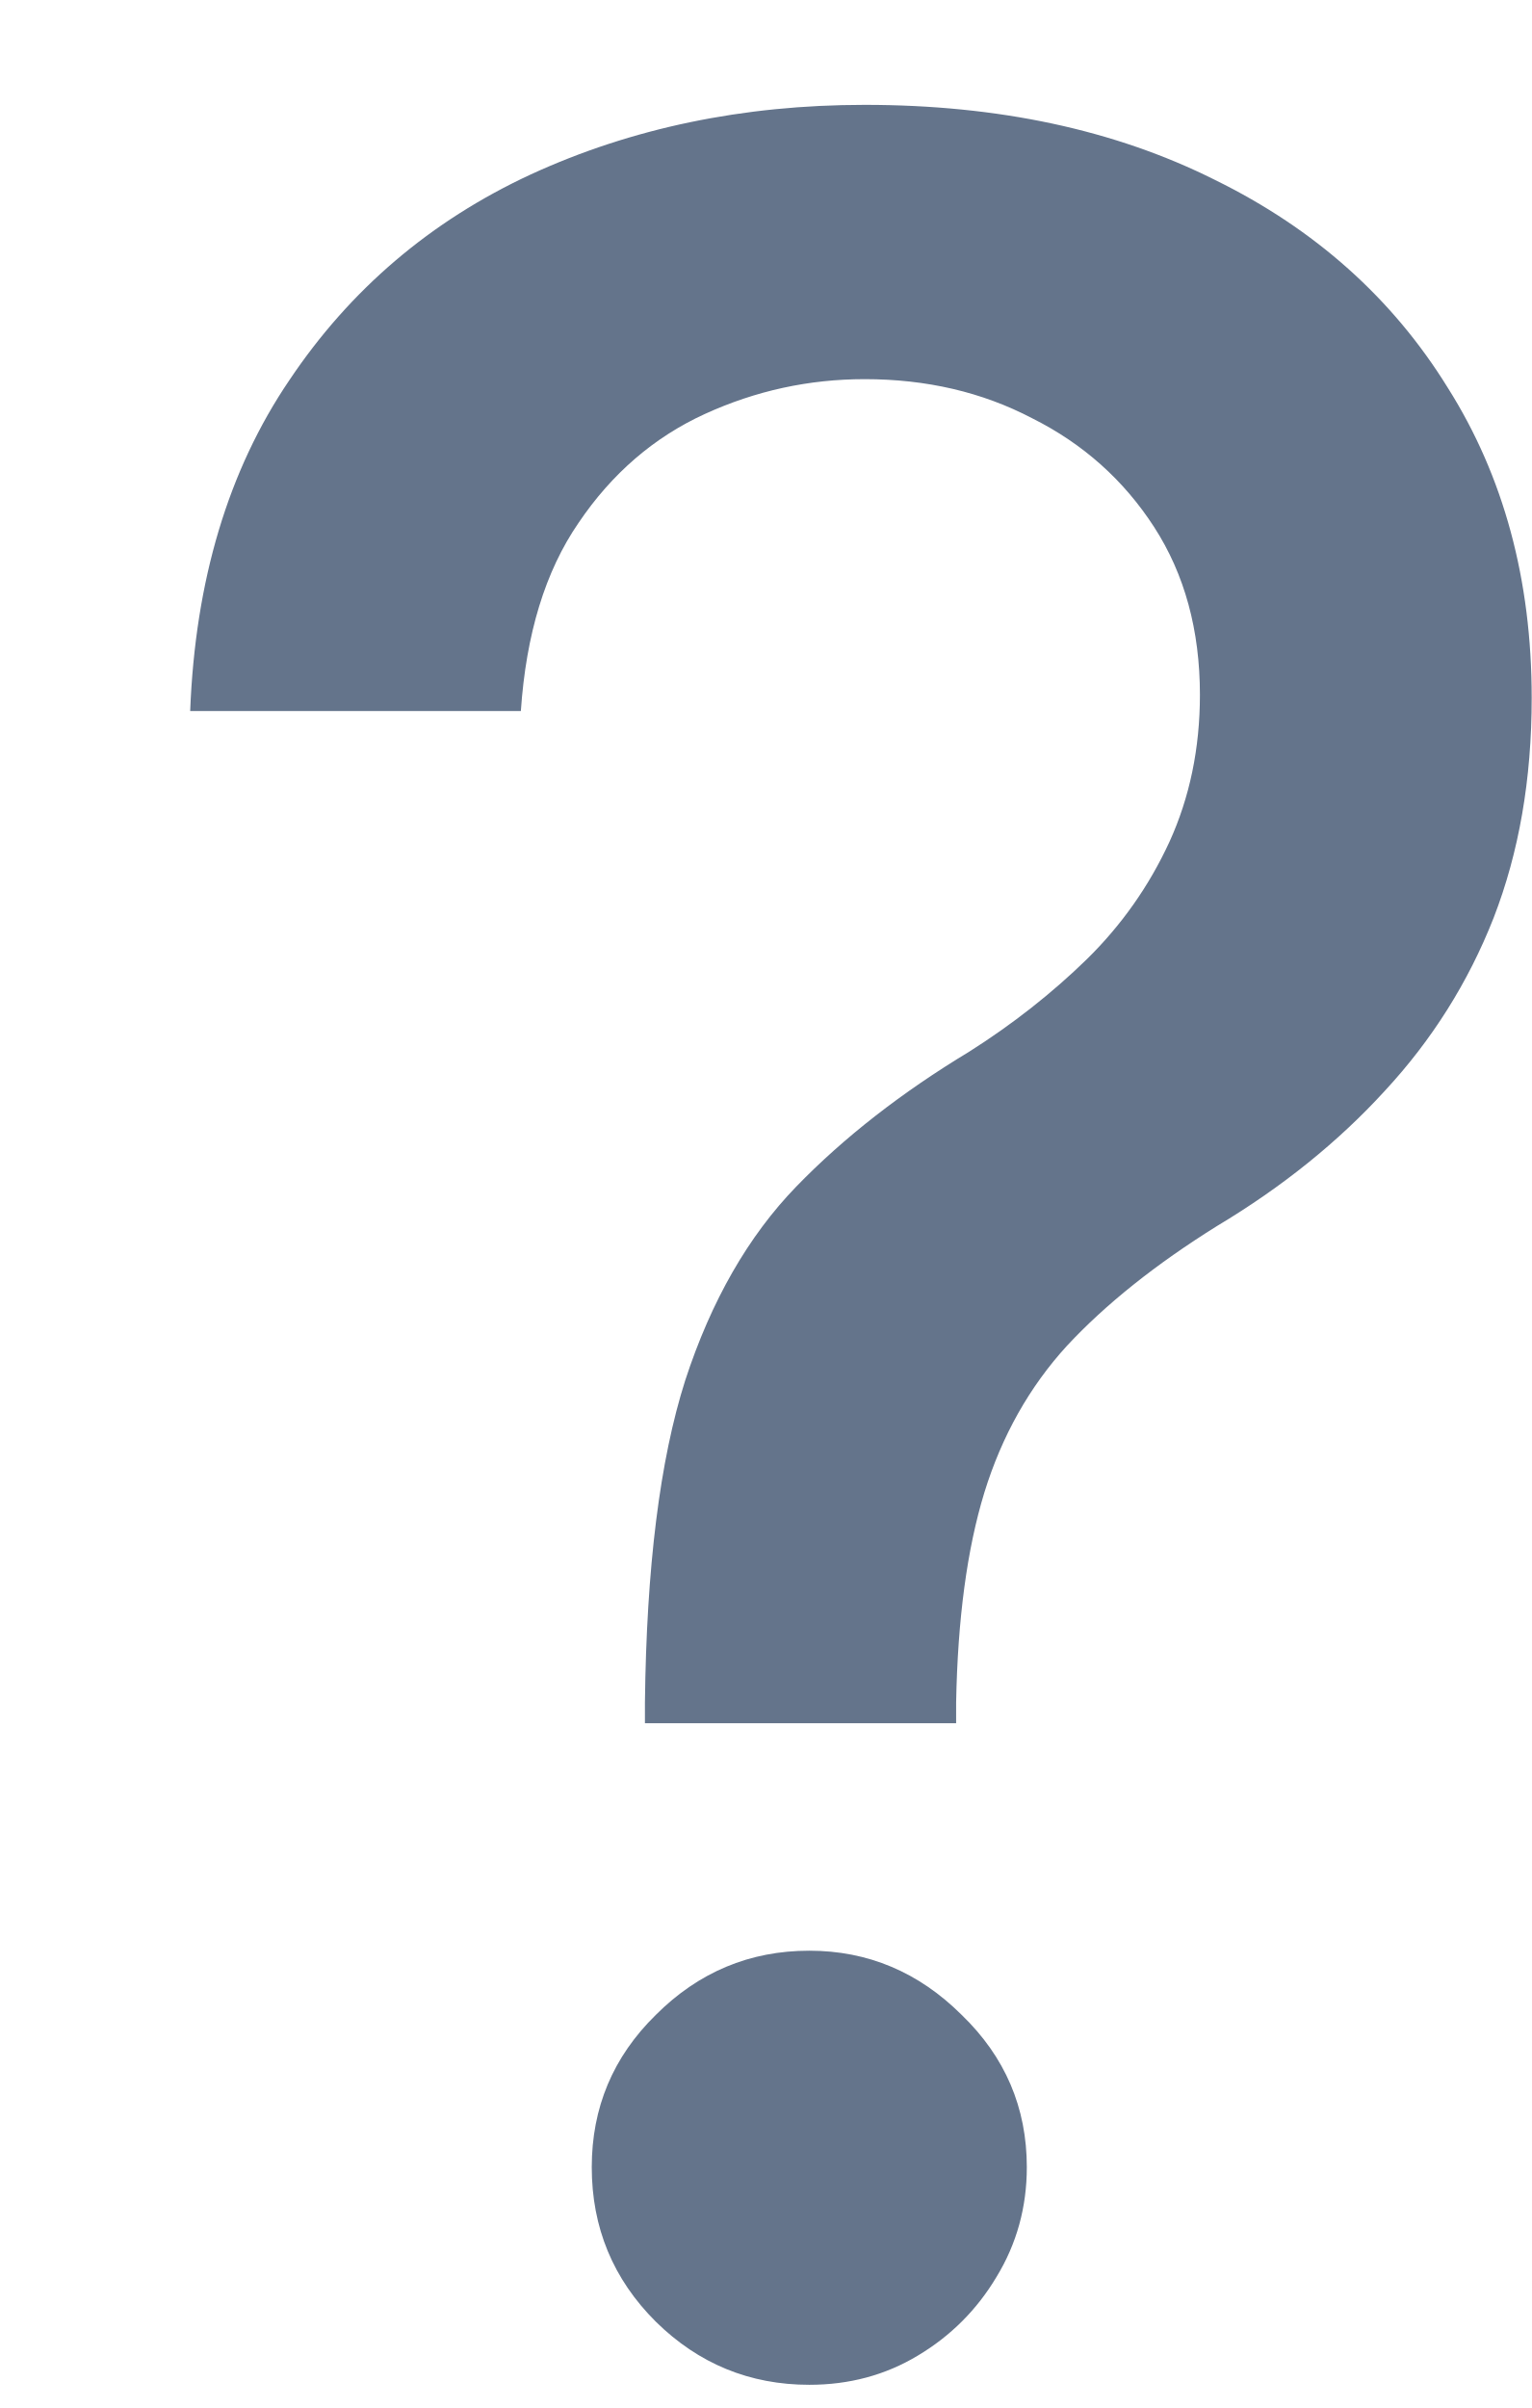
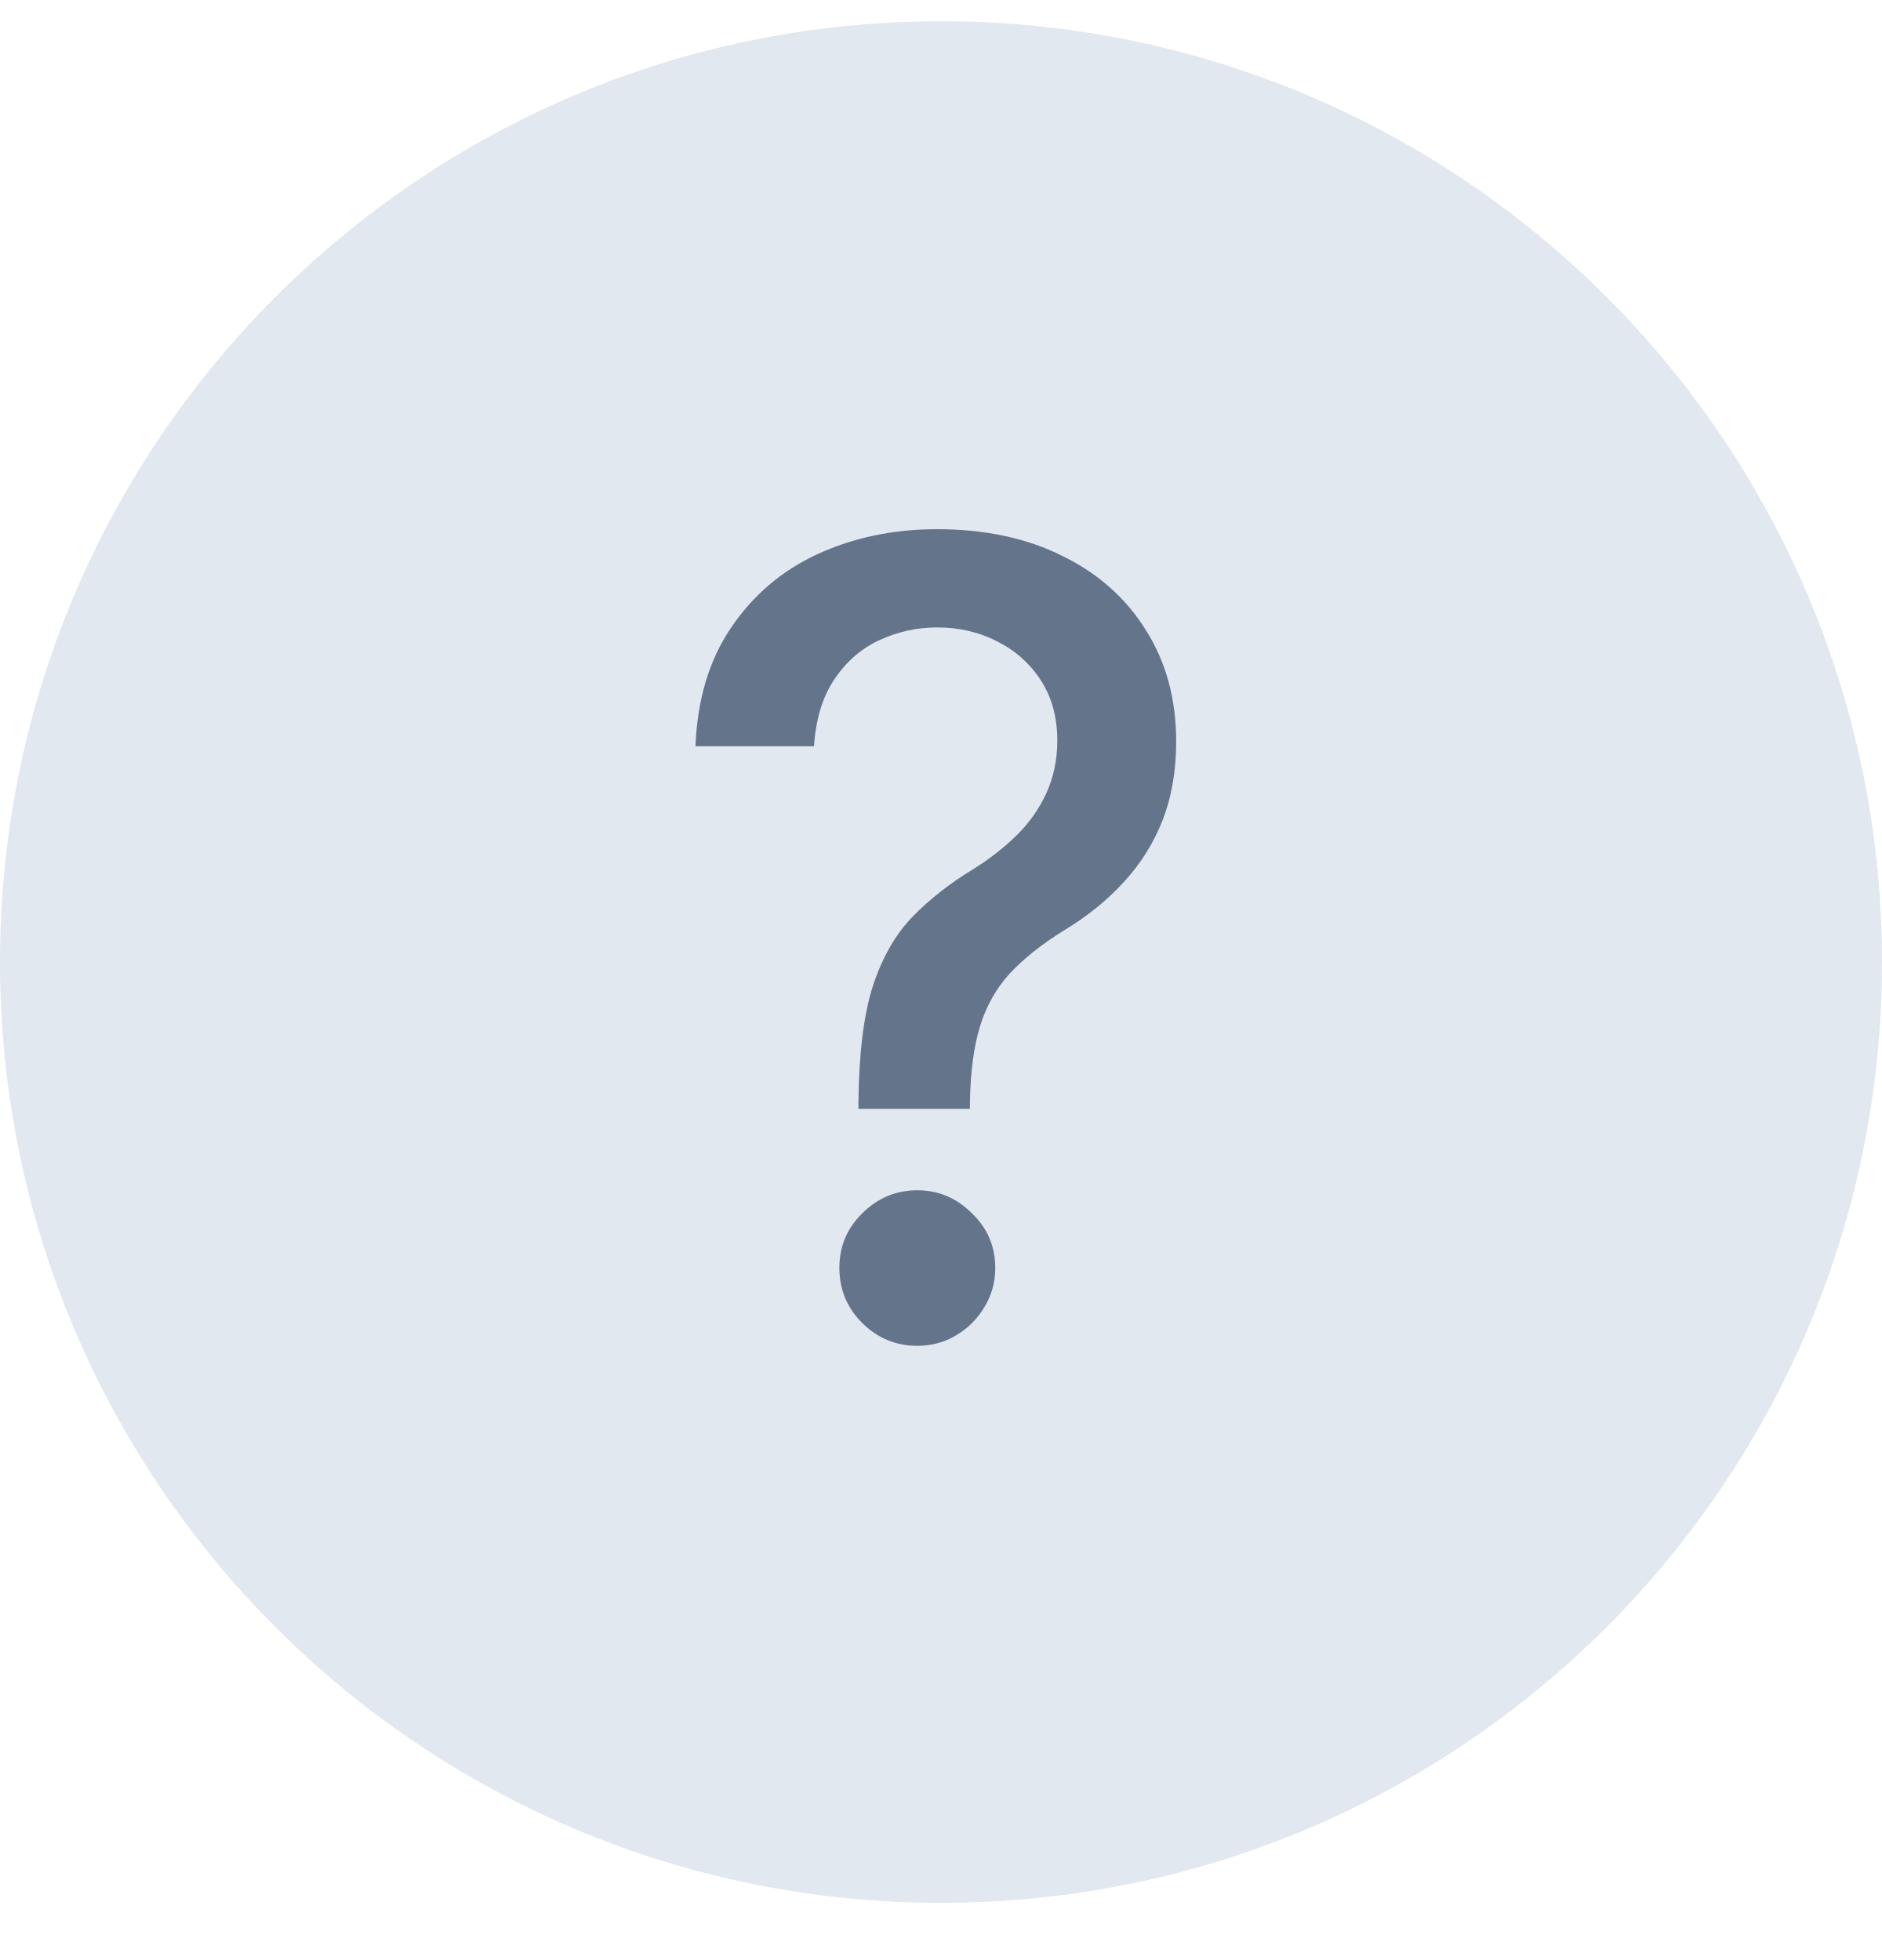
- <svg xmlns="http://www.w3.org/2000/svg" width="7" height="11" viewBox="0 0 7 11" fill="none">
-   <path d="M2.947 7.872V7.777C2.954 7.161 3.015 6.67 3.131 6.306C3.25 5.941 3.42 5.646 3.638 5.421C3.857 5.195 4.121 4.99 4.429 4.804C4.628 4.678 4.807 4.537 4.966 4.382C5.125 4.226 5.251 4.047 5.344 3.845C5.436 3.643 5.483 3.419 5.483 3.174C5.483 2.879 5.413 2.623 5.274 2.408C5.135 2.193 4.949 2.027 4.717 1.911C4.488 1.791 4.233 1.732 3.951 1.732C3.696 1.732 3.453 1.785 3.221 1.891C2.989 1.997 2.796 2.163 2.644 2.388C2.491 2.61 2.404 2.897 2.38 3.248H0.869C0.892 2.652 1.043 2.148 1.322 1.737C1.6 1.322 1.968 1.009 2.425 0.797C2.886 0.585 3.395 0.479 3.951 0.479C4.561 0.479 5.095 0.593 5.552 0.822C6.01 1.047 6.364 1.364 6.616 1.772C6.871 2.176 6.999 2.648 6.999 3.188C6.999 3.56 6.941 3.894 6.825 4.193C6.709 4.488 6.543 4.751 6.328 4.983C6.116 5.215 5.861 5.421 5.562 5.6C5.281 5.775 5.052 5.958 4.876 6.147C4.704 6.335 4.578 6.559 4.498 6.818C4.419 7.076 4.376 7.396 4.369 7.777V7.872H2.947ZM3.698 10.894C3.426 10.894 3.192 10.798 2.997 10.606C2.801 10.411 2.704 10.175 2.704 9.9C2.704 9.628 2.801 9.396 2.997 9.204C3.192 9.009 3.426 8.911 3.698 8.911C3.966 8.911 4.198 9.009 4.394 9.204C4.593 9.396 4.692 9.628 4.692 9.9C4.692 10.082 4.646 10.25 4.553 10.402C4.464 10.551 4.344 10.671 4.195 10.76C4.046 10.85 3.88 10.894 3.698 10.894Z" fill="#64748B" />
+ <svg xmlns="http://www.w3.org/2000/svg" width="24" height="25" viewBox="0 0 24 25" fill="none">
+   <circle cx="12" cy="12.271" r="12" fill="#E2E8F0" />
+   <path d="M10.947 14.143V14.048C10.954 13.432 11.015 12.941 11.131 12.577C11.251 12.212 11.42 11.917 11.638 11.692C11.857 11.466 12.121 11.261 12.429 11.075C12.628 10.949 12.807 10.809 12.966 10.653C13.125 10.497 13.251 10.318 13.344 10.116C13.436 9.914 13.483 9.69 13.483 9.445C13.483 9.15 13.413 8.894 13.274 8.679C13.135 8.464 12.949 8.298 12.717 8.182C12.489 8.063 12.233 8.003 11.951 8.003C11.696 8.003 11.453 8.056 11.221 8.162C10.989 8.268 10.796 8.434 10.644 8.659C10.492 8.881 10.404 9.168 10.38 9.519H8.869C8.892 8.923 9.043 8.419 9.322 8.008C9.6 7.594 9.968 7.28 10.425 7.068C10.886 6.856 11.395 6.75 11.951 6.75C12.561 6.75 13.095 6.864 13.552 7.093C14.01 7.318 14.364 7.635 14.616 8.043C14.871 8.447 14.999 8.919 14.999 9.46C14.999 9.831 14.941 10.165 14.825 10.464C14.709 10.759 14.543 11.022 14.328 11.254C14.116 11.486 13.861 11.692 13.562 11.871C13.281 12.046 13.052 12.229 12.876 12.418C12.704 12.607 12.578 12.83 12.498 13.089C12.419 13.347 12.376 13.667 12.369 14.048V14.143H10.947ZM11.698 17.166C11.426 17.166 11.193 17.069 10.997 16.877C10.801 16.682 10.704 16.446 10.704 16.171C10.704 15.899 10.801 15.667 10.997 15.475C11.193 15.28 11.426 15.182 11.698 15.182C11.966 15.182 12.198 15.28 12.394 15.475C12.593 15.667 12.692 15.899 12.692 16.171C12.692 16.354 12.646 16.521 12.553 16.673C12.464 16.823 12.344 16.942 12.195 17.031C12.046 17.121 11.88 17.166 11.698 17.166Z" fill="#64748B" />
</svg>
